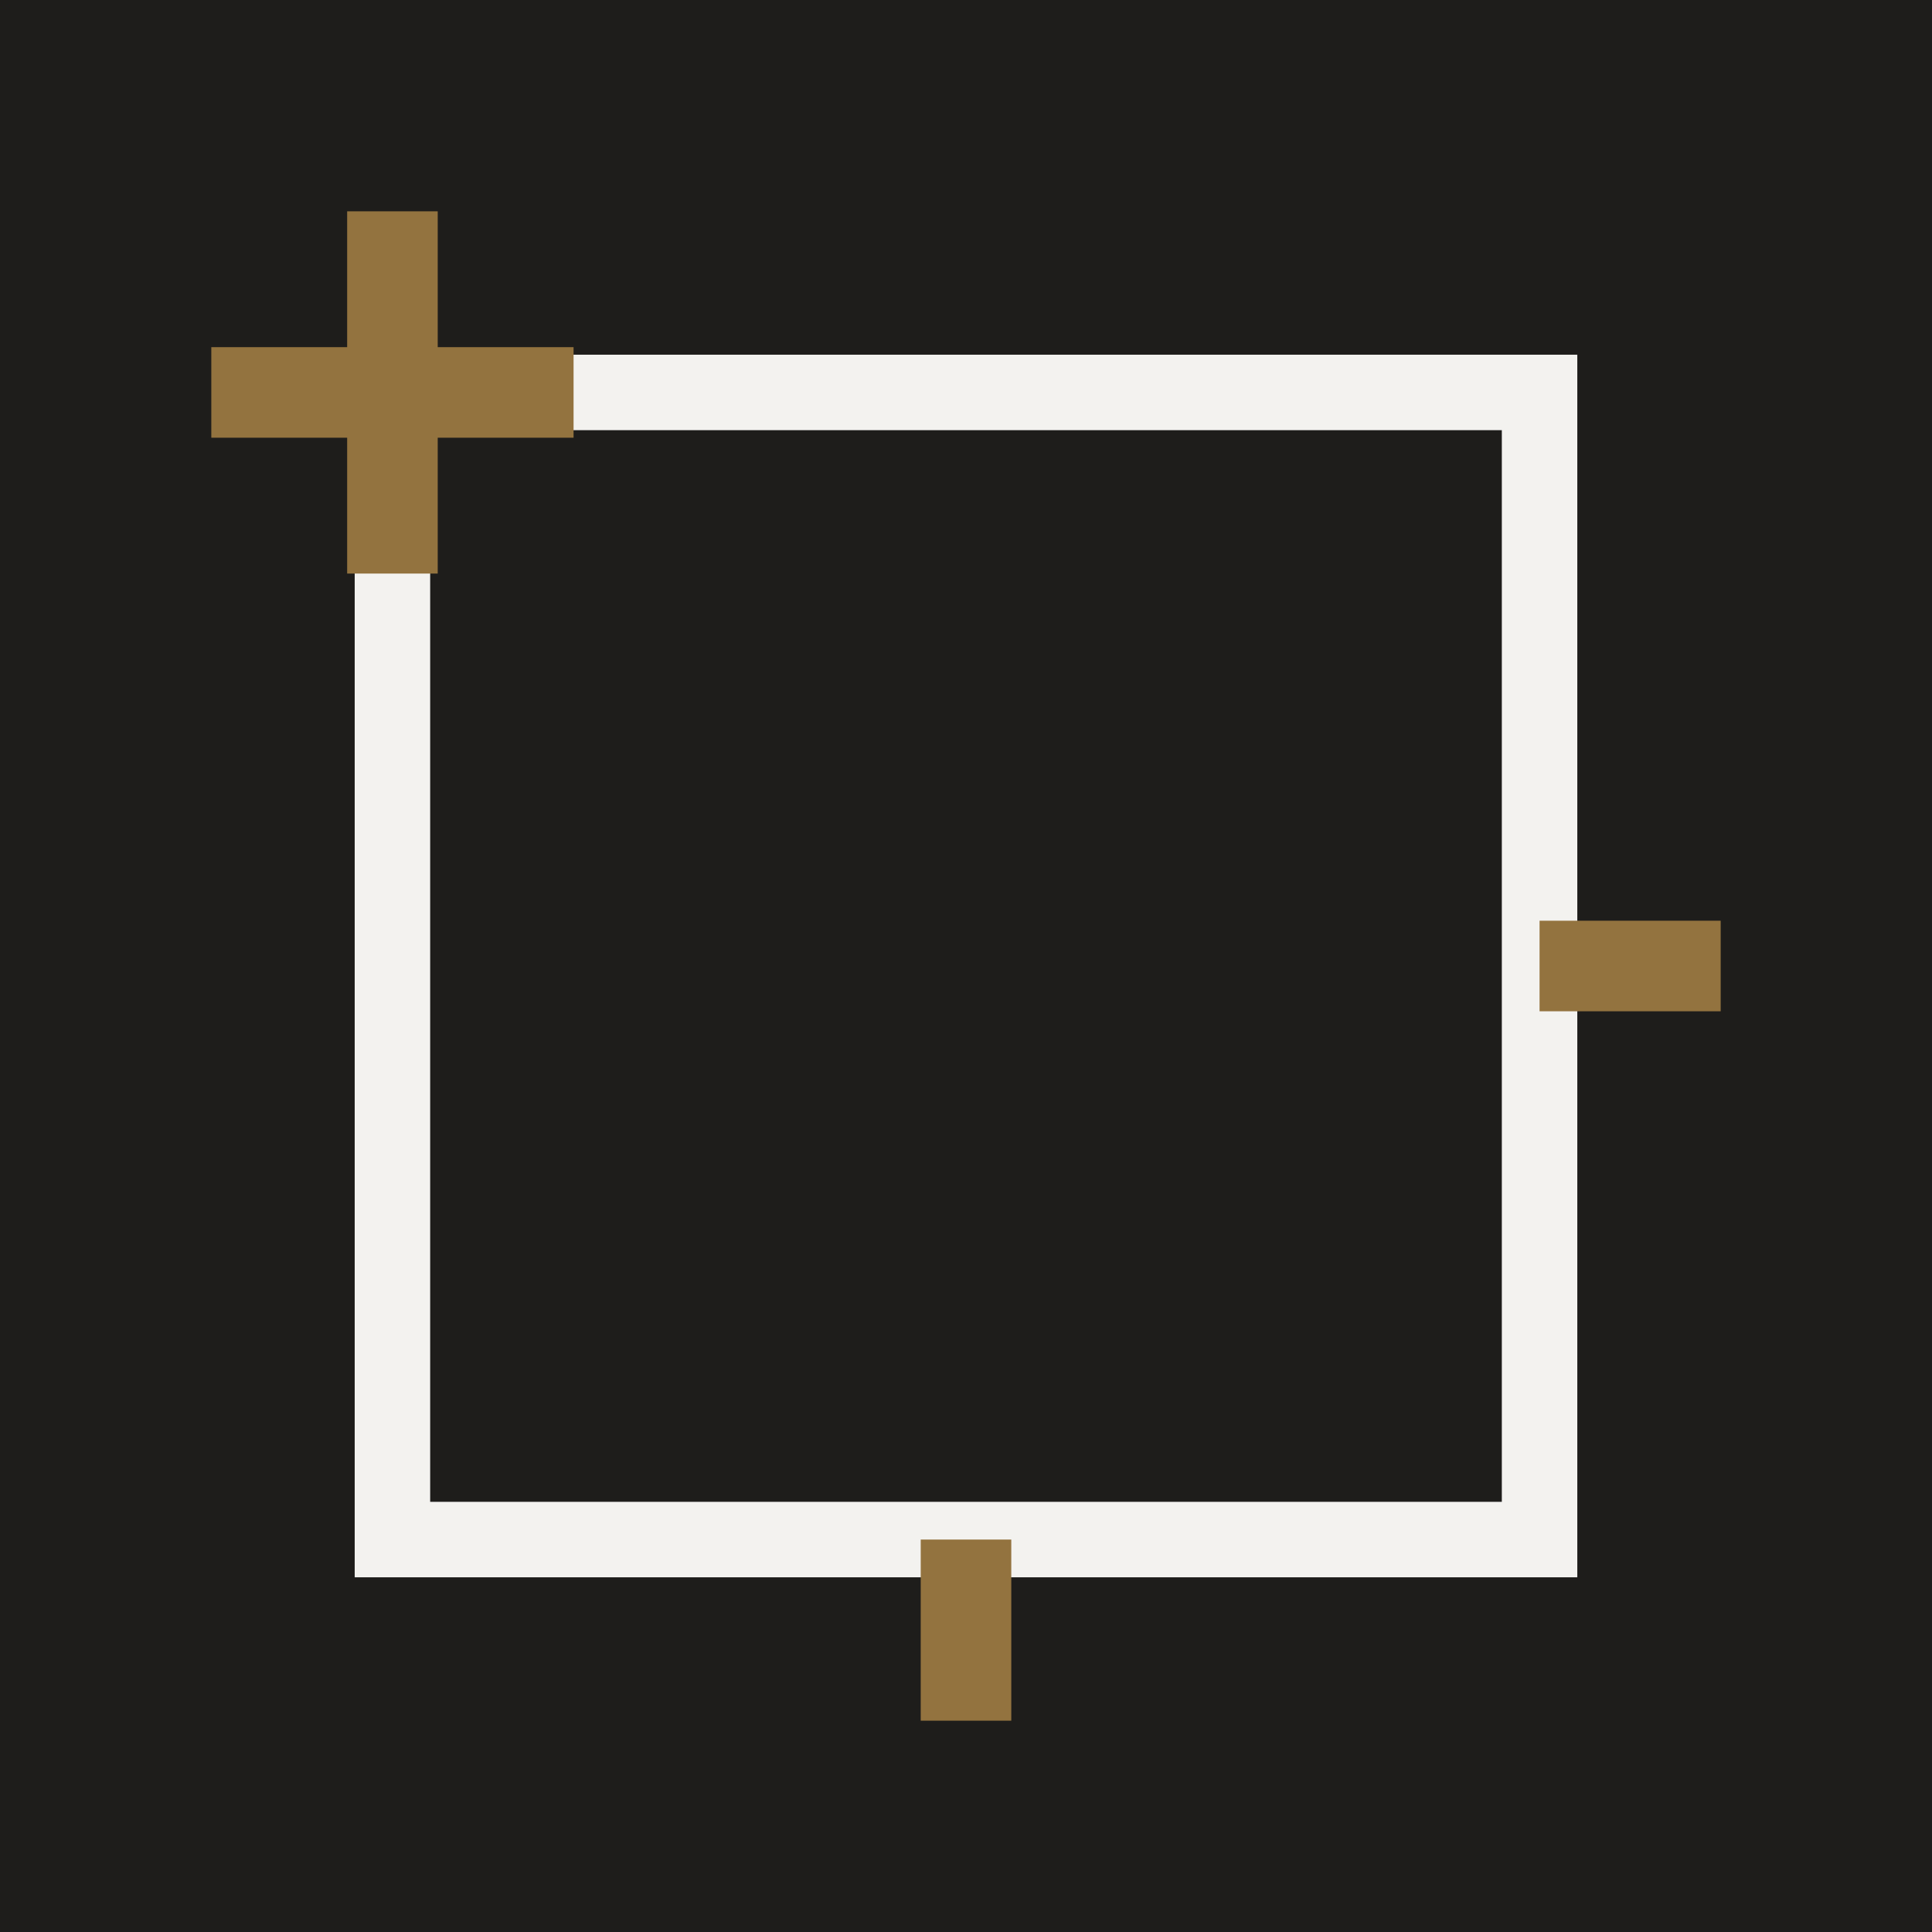
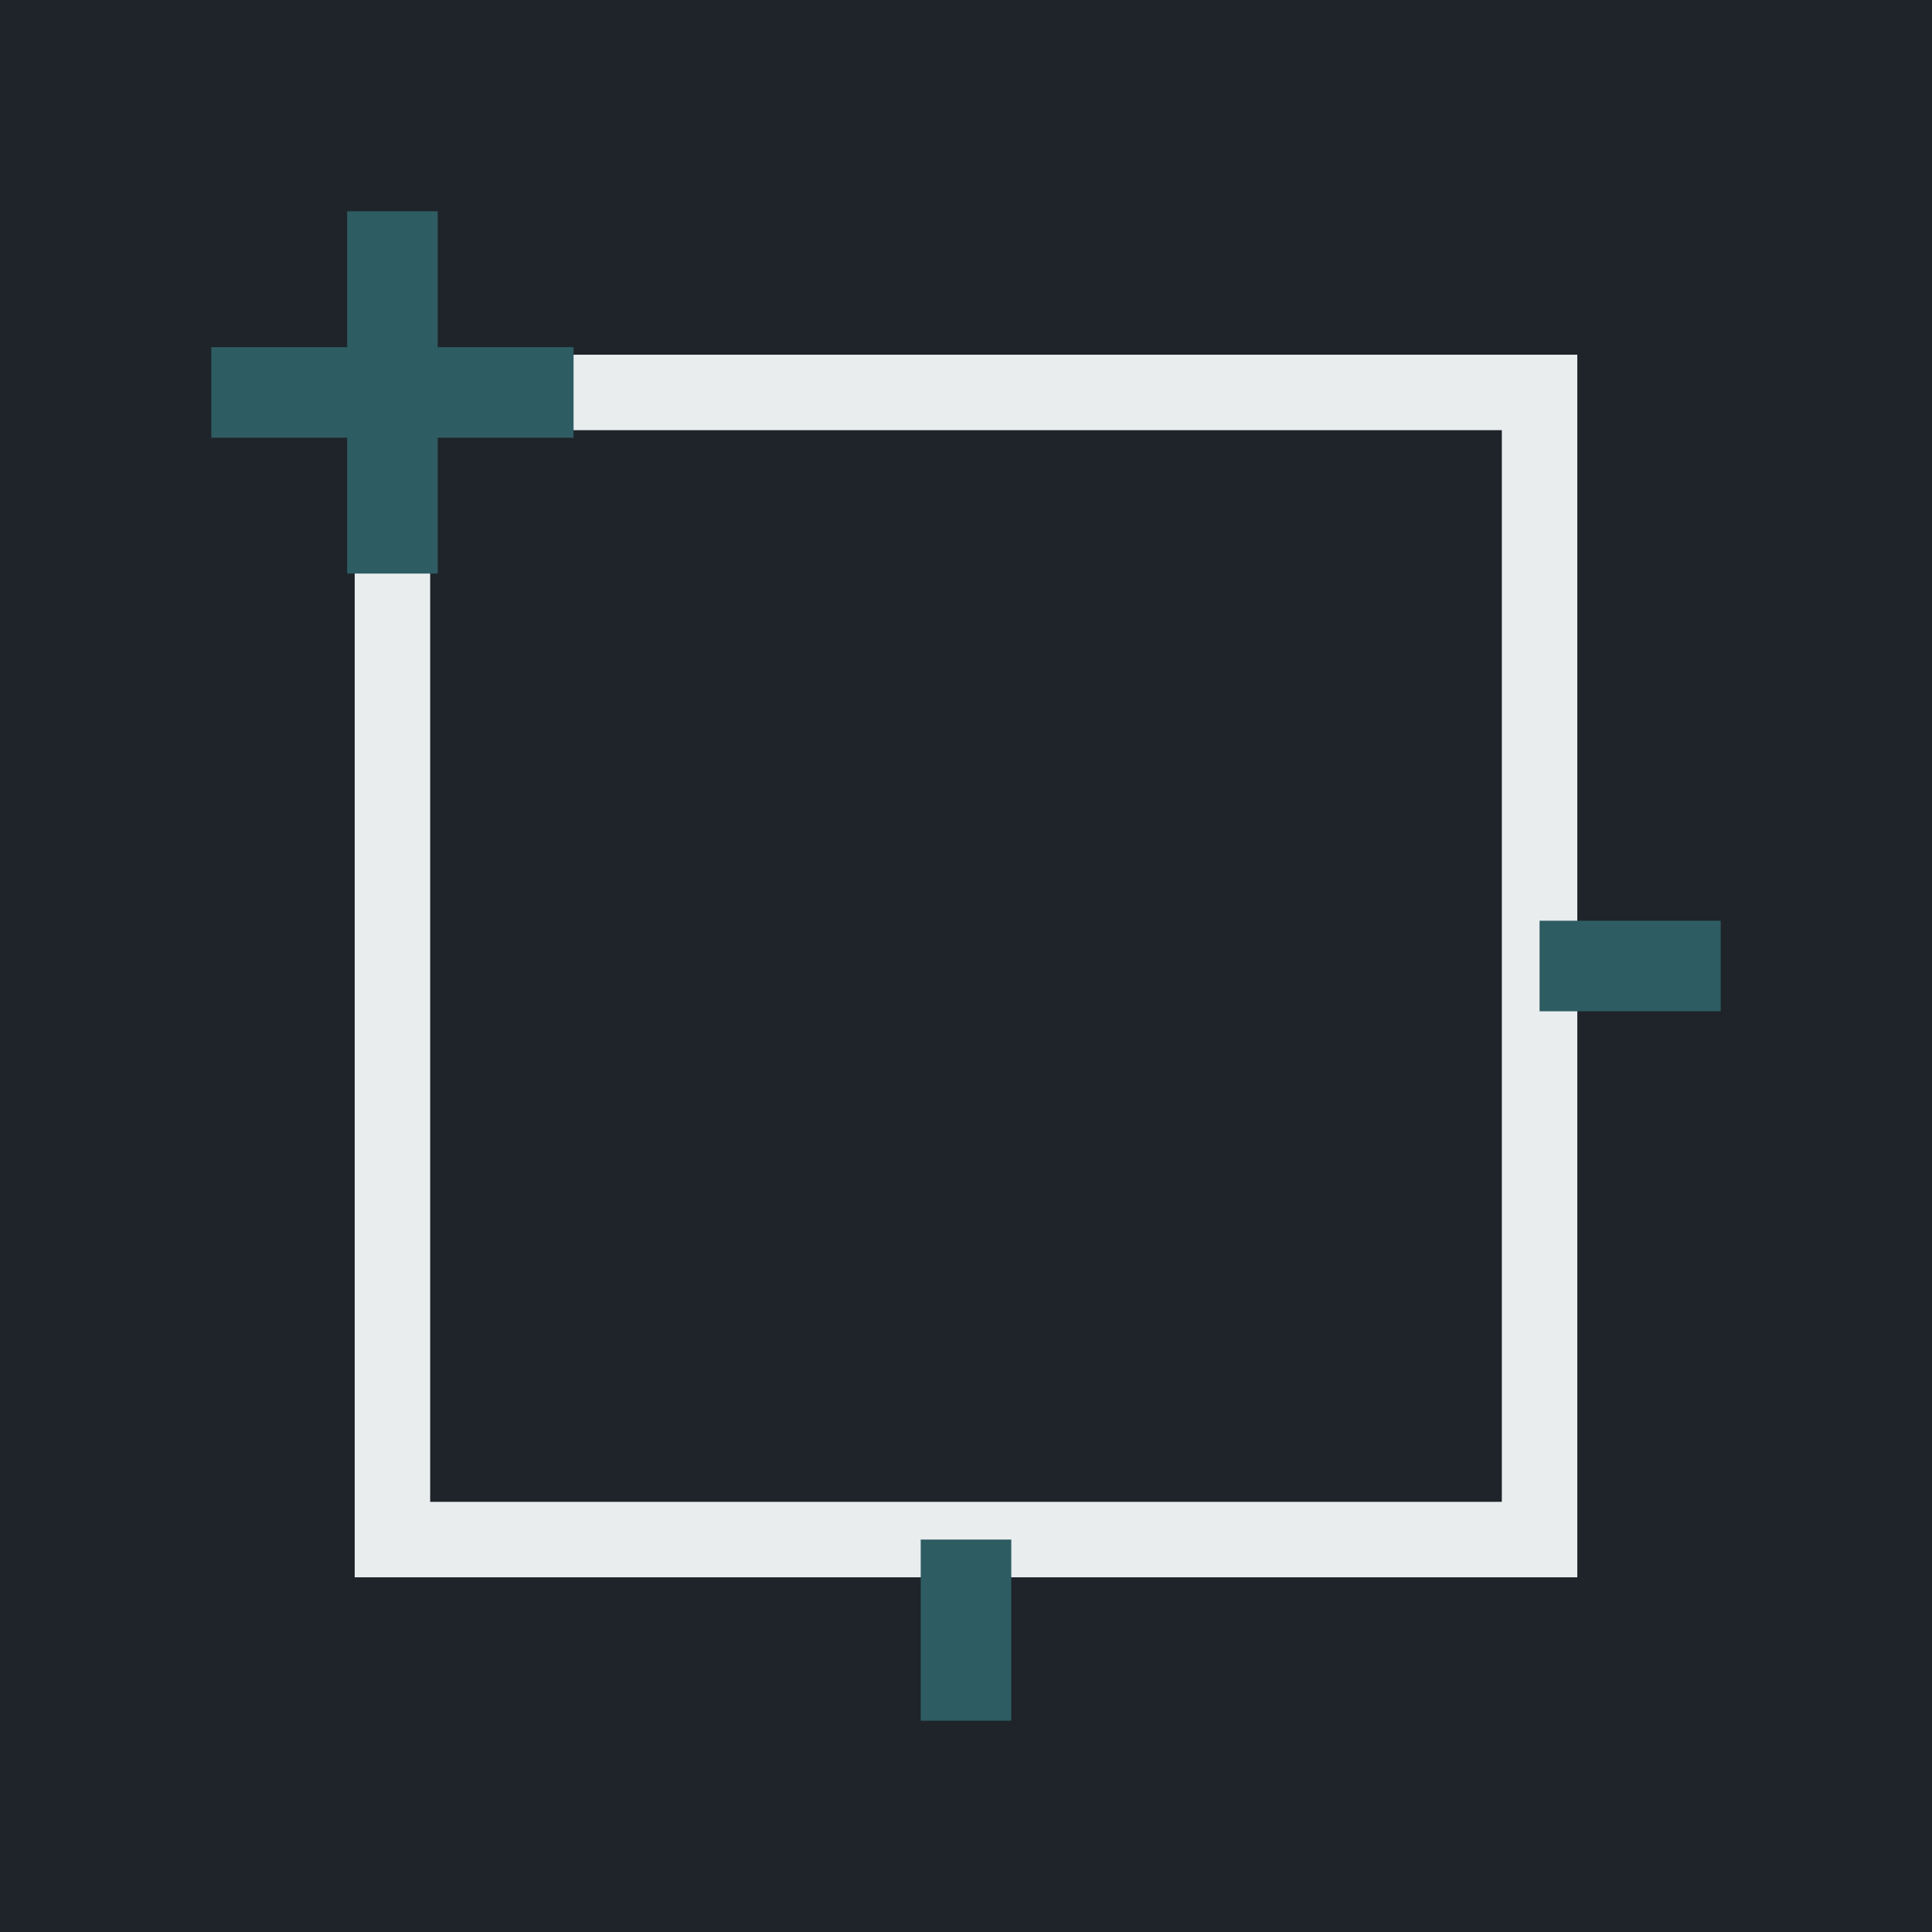
<svg xmlns="http://www.w3.org/2000/svg" viewBox="0 0 32 32">
-   <rect width="32" height="32" fill="#1e1d1b" />
-   <rect x="6.5" y="6.5" width="19" height="19" fill="none" stroke="#f3f2ef" stroke-width="1.25" />
-   <path d="M6.5 3.5v6M3.5 6.5h6" stroke="#93733f" stroke-width="1.5" />
-   <path d="M16 25.5v3M25.5 16h3" stroke="#93733f" stroke-width="1.5" />
+   <rect width="32" height="32" fill="#1e242a" />
+   <rect x="6.5" y="6.5" width="19" height="19" fill="none" stroke="#e9edee" stroke-width="1.25" />
+   <path d="M6.5 3.5v6M3.5 6.5h6" stroke="#2e5c63" stroke-width="1.5" />
+   <path d="M16 25.5v3M25.5 16h3" stroke="#2e5c63" stroke-width="1.5" />
</svg>
